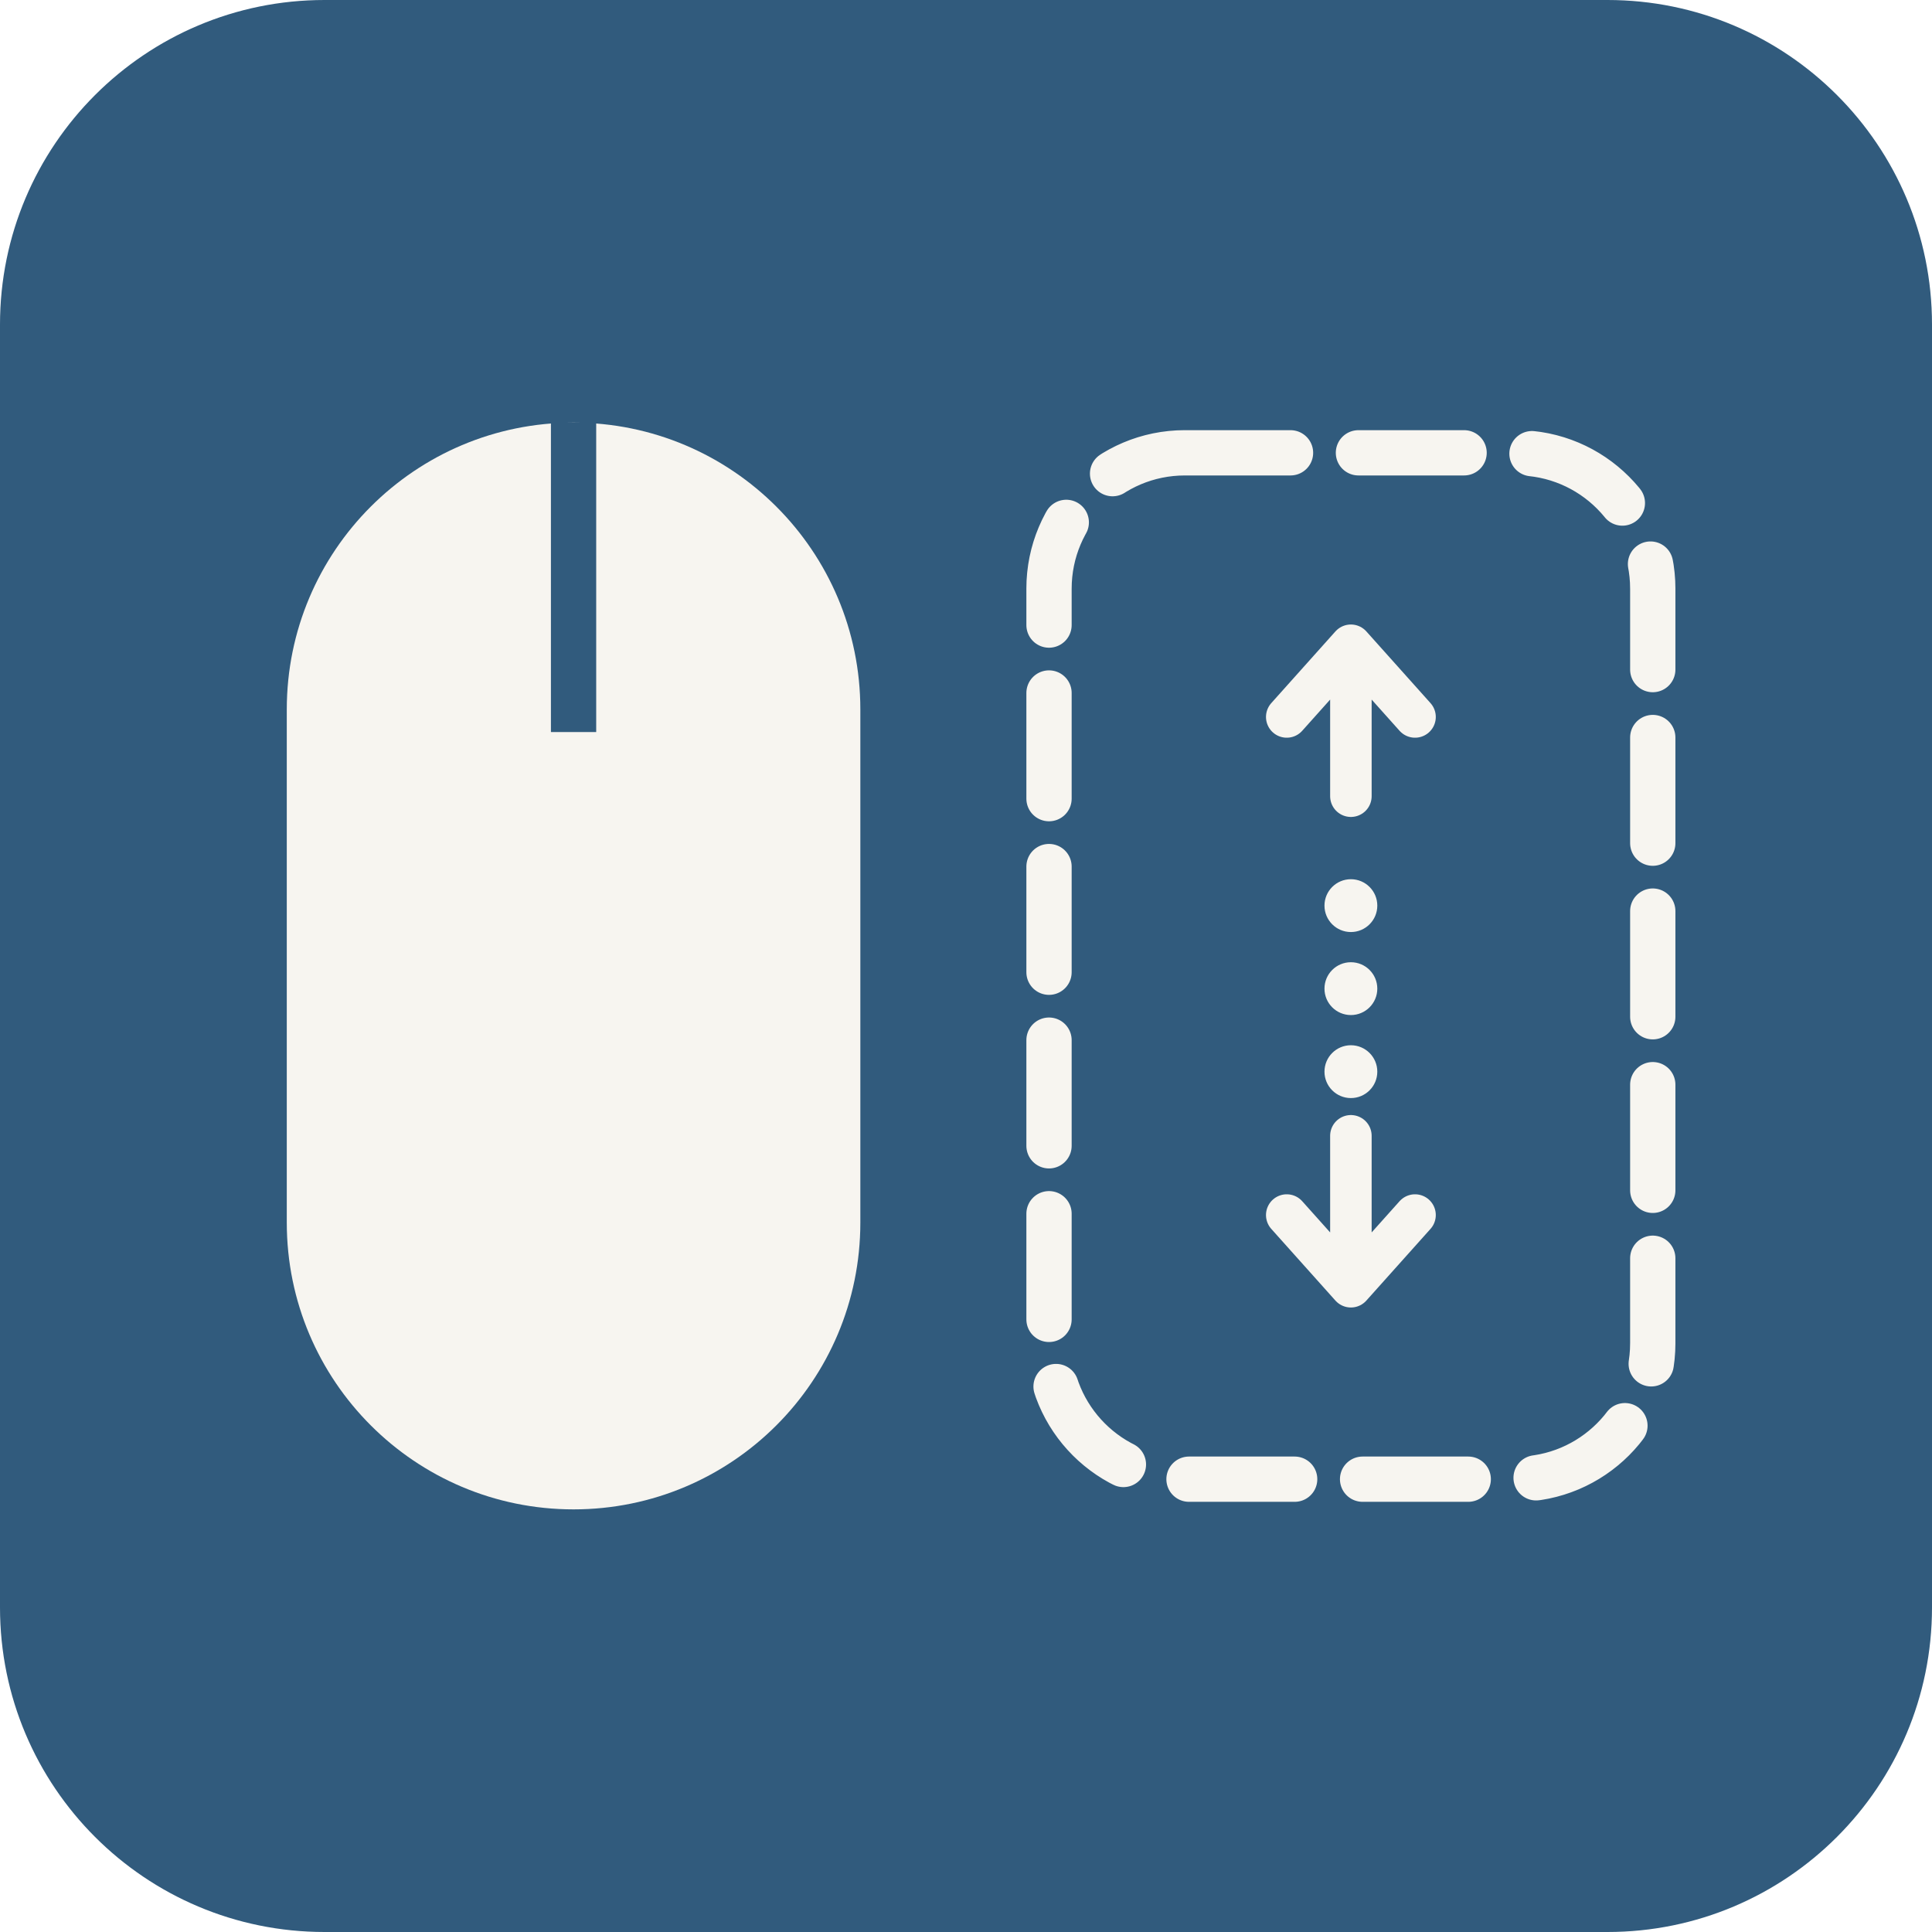
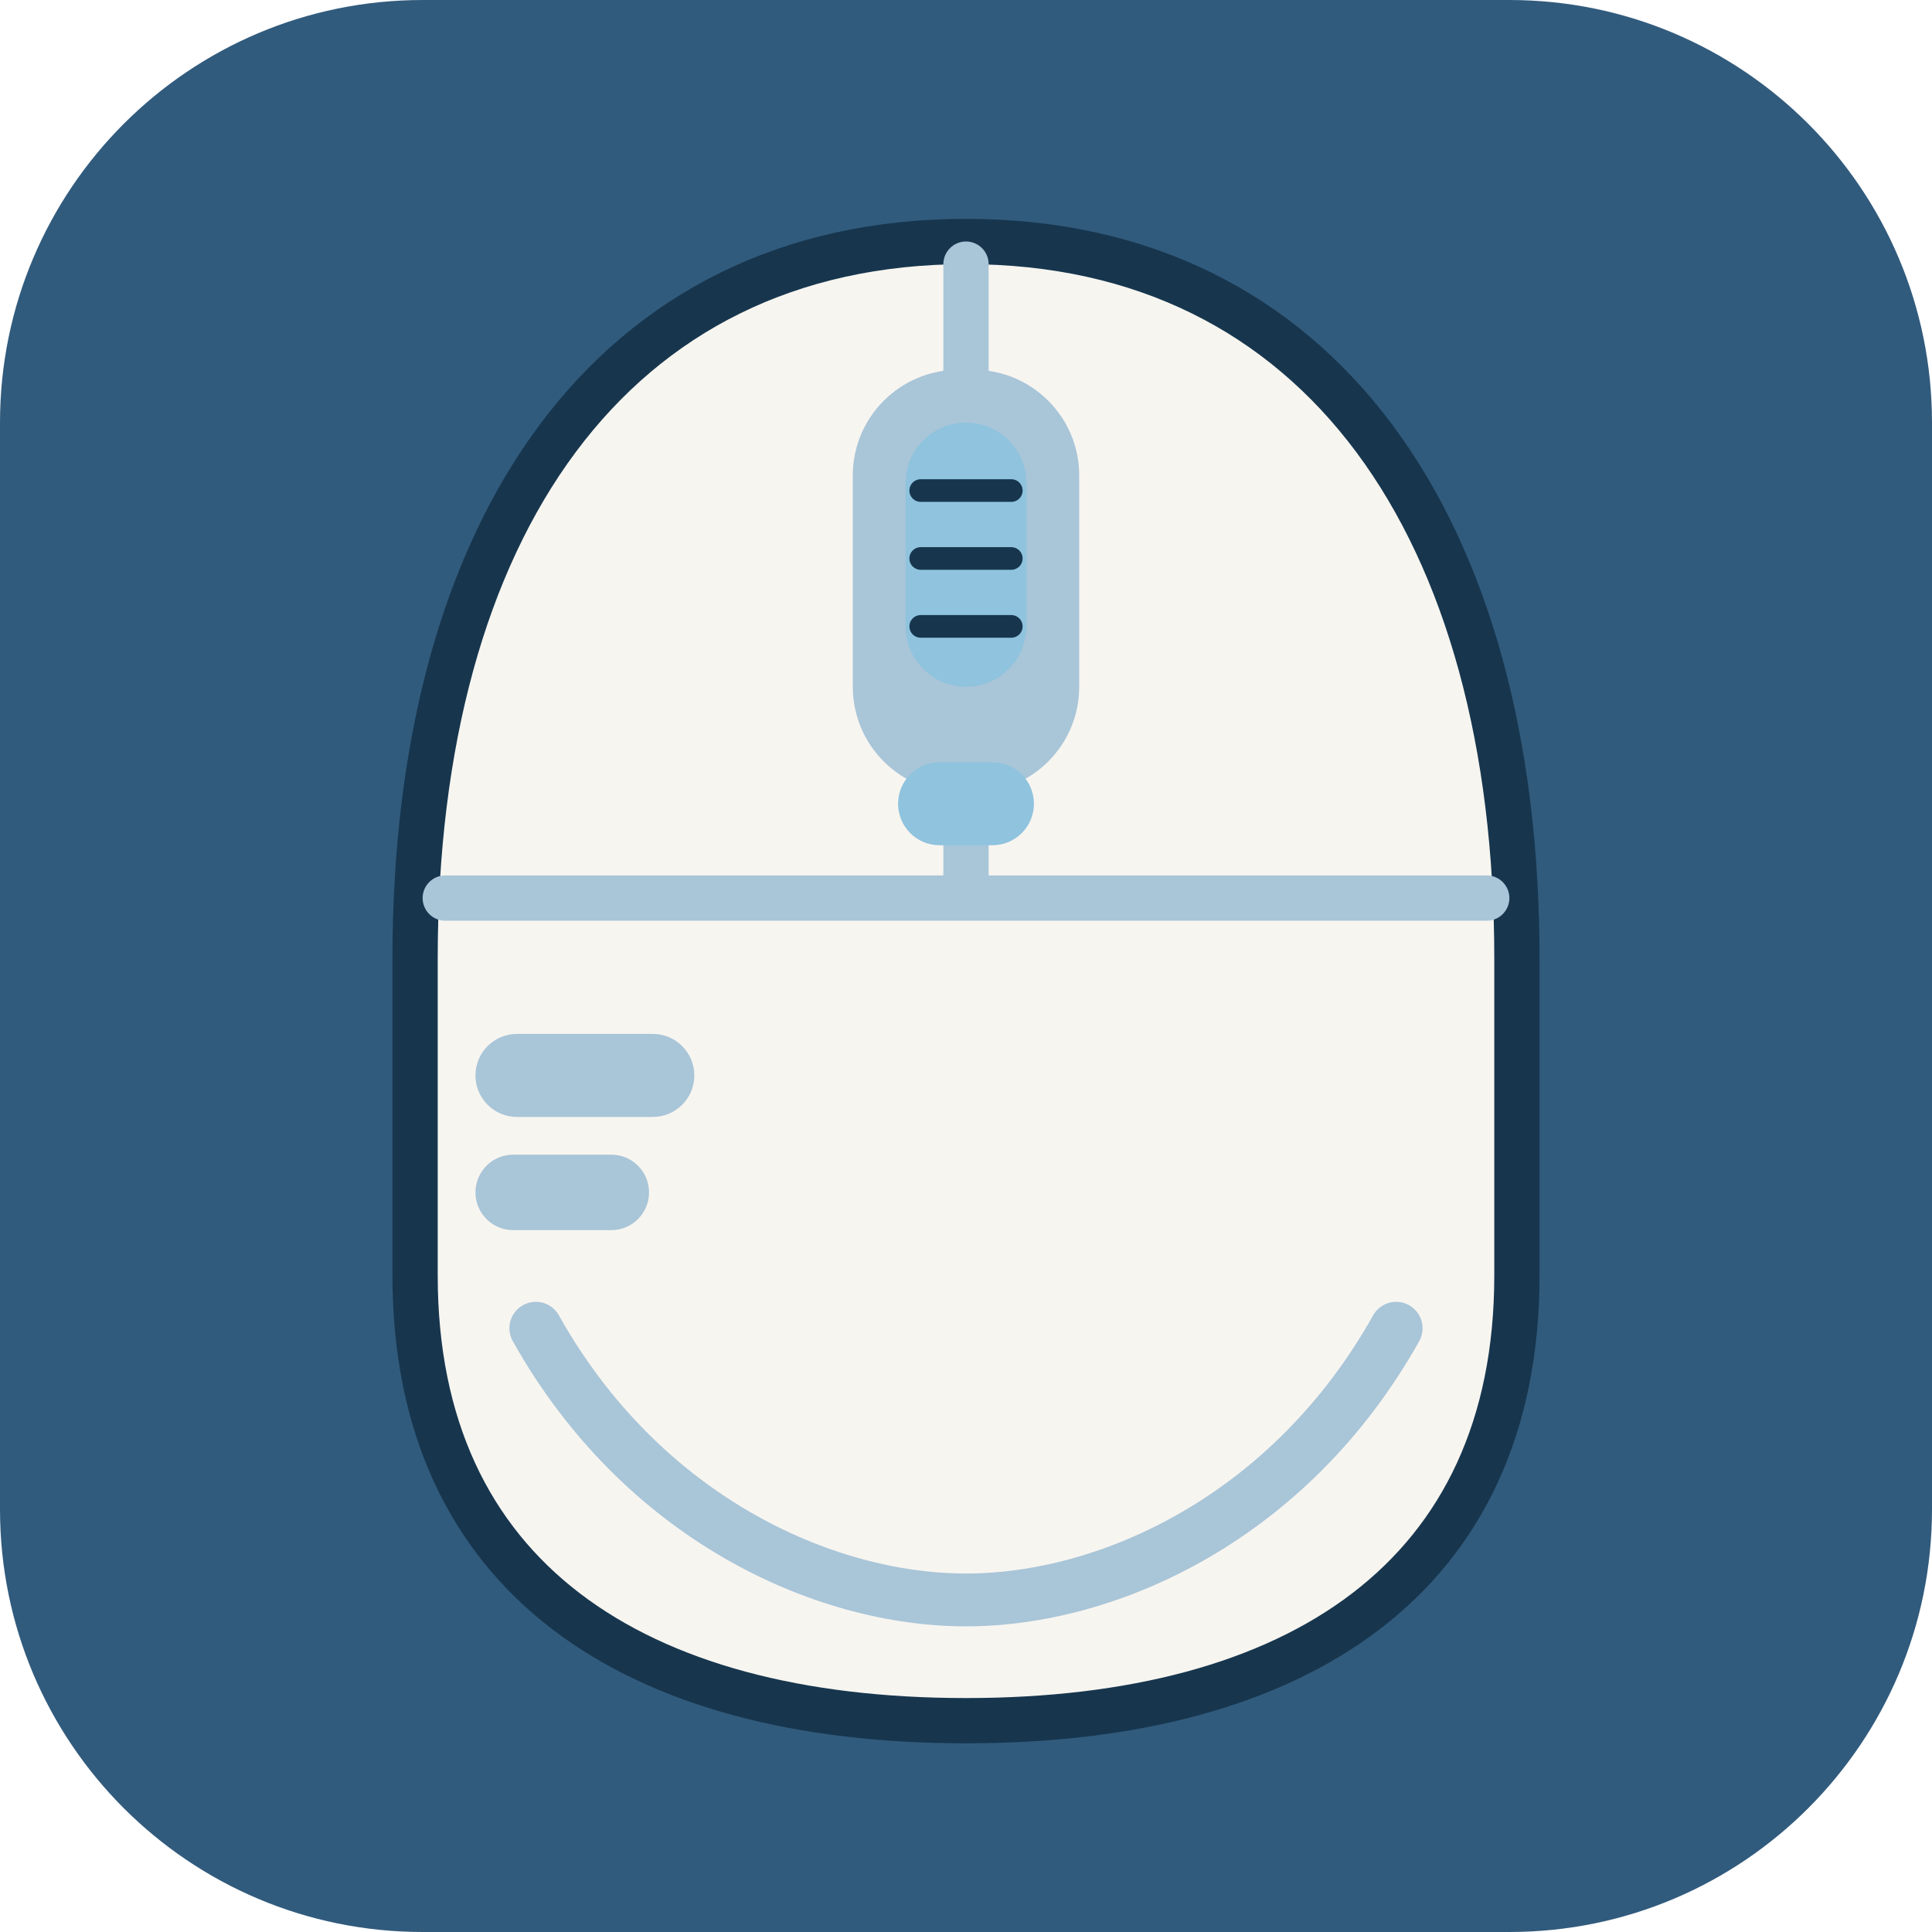
<svg xmlns="http://www.w3.org/2000/svg" viewBox="0 0 512 512">
-   <rect width="512" height="512" rx="86" fill="#315B7D" />
-   <rect x="76" y="112" width="152" height="288" rx="76" fill="#F7F5F0" />
-   <path d="M152 112v82" stroke="#315B7D" stroke-width="12" />
-   <rect x="278" y="120" width="160" height="272" rx="36" fill="none" stroke="#F7F5F0" stroke-width="12" stroke-linecap="round" stroke-dasharray="28 18" />
-   <path d="M358 171v40m-17-21 17-19 17 19M358 301v40m-17-19 17 19 17-19" fill="none" stroke="#F7F5F0" stroke-width="11" stroke-linecap="round" stroke-linejoin="round" />
-   <circle cx="358" cy="240" r="7" fill="#F7F5F0" />
-   <circle cx="358" cy="262" r="7" fill="#F7F5F0" />
-   <circle cx="358" cy="284" r="7" fill="#F7F5F0" />
+   <rect width="512" height="512" rx="112" fill="#315B7D" />
+   <path d="M256 64c-94 0-146 76-146 190v84c0 80 58 118 146 118s146-38 146-118v-84C402 140 350 64 256 64Z" fill="#F7F5F0" stroke="#17364E" stroke-width="12" stroke-linejoin="round" />
+   <path d="M256 70v166M118 238h276" fill="none" stroke="#A9C5D8" stroke-width="12" stroke-linecap="round" />
+   <rect x="226" y="98" width="60" height="112" rx="28" fill="#A9C5D8" />
+   <rect x="240" y="112" width="32" height="70" rx="16" fill="#8FC3DE" />
+   <path d="M244 130h24m-24 18h24m-24 18h24" fill="none" stroke="#17364E" stroke-width="6" stroke-linecap="round" />
+   <rect x="238" y="202" width="36" height="22" rx="11" fill="#8FC3DE" />
+   <rect x="126" y="274" width="58" height="22" rx="11" fill="#A9C5D8" />
+   <rect x="126" y="306" width="46" height="20" rx="10" fill="#A9C5D8" />
+   <path d="M142 352c28 50 76 72 114 72s86-22 114-72" fill="none" stroke="#A9C5D8" stroke-width="14" stroke-linecap="round" />
</svg>
